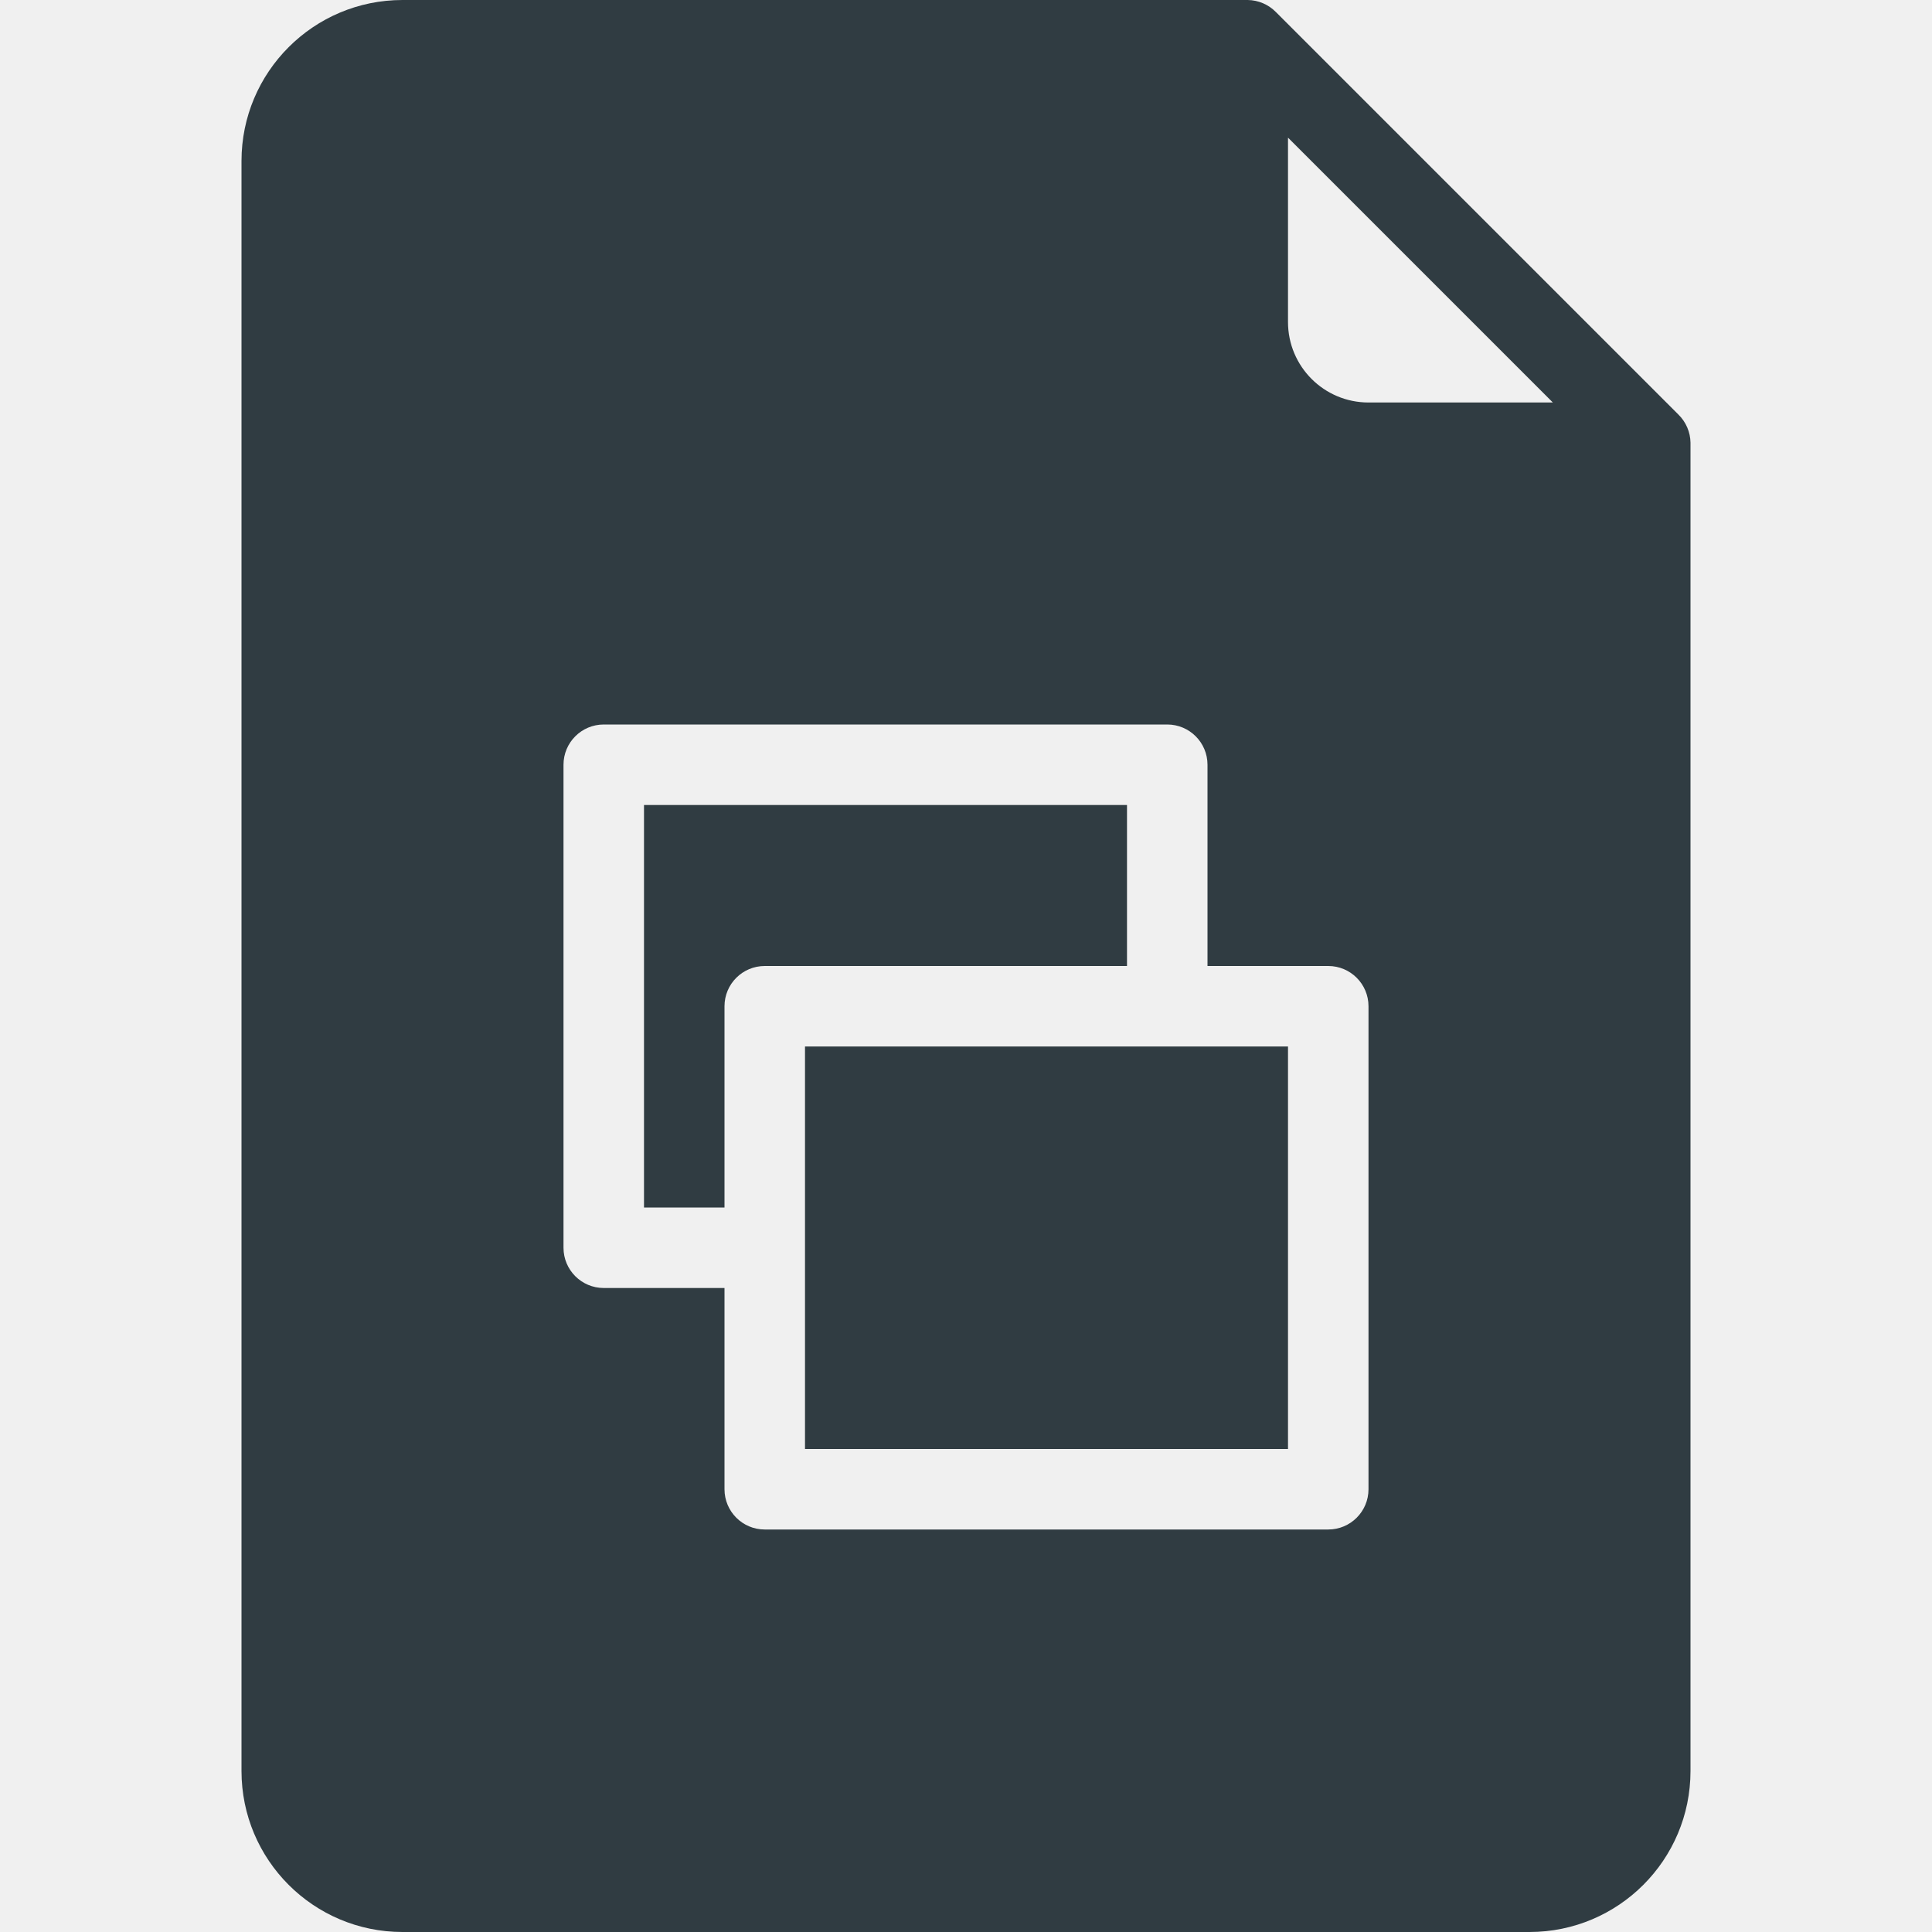
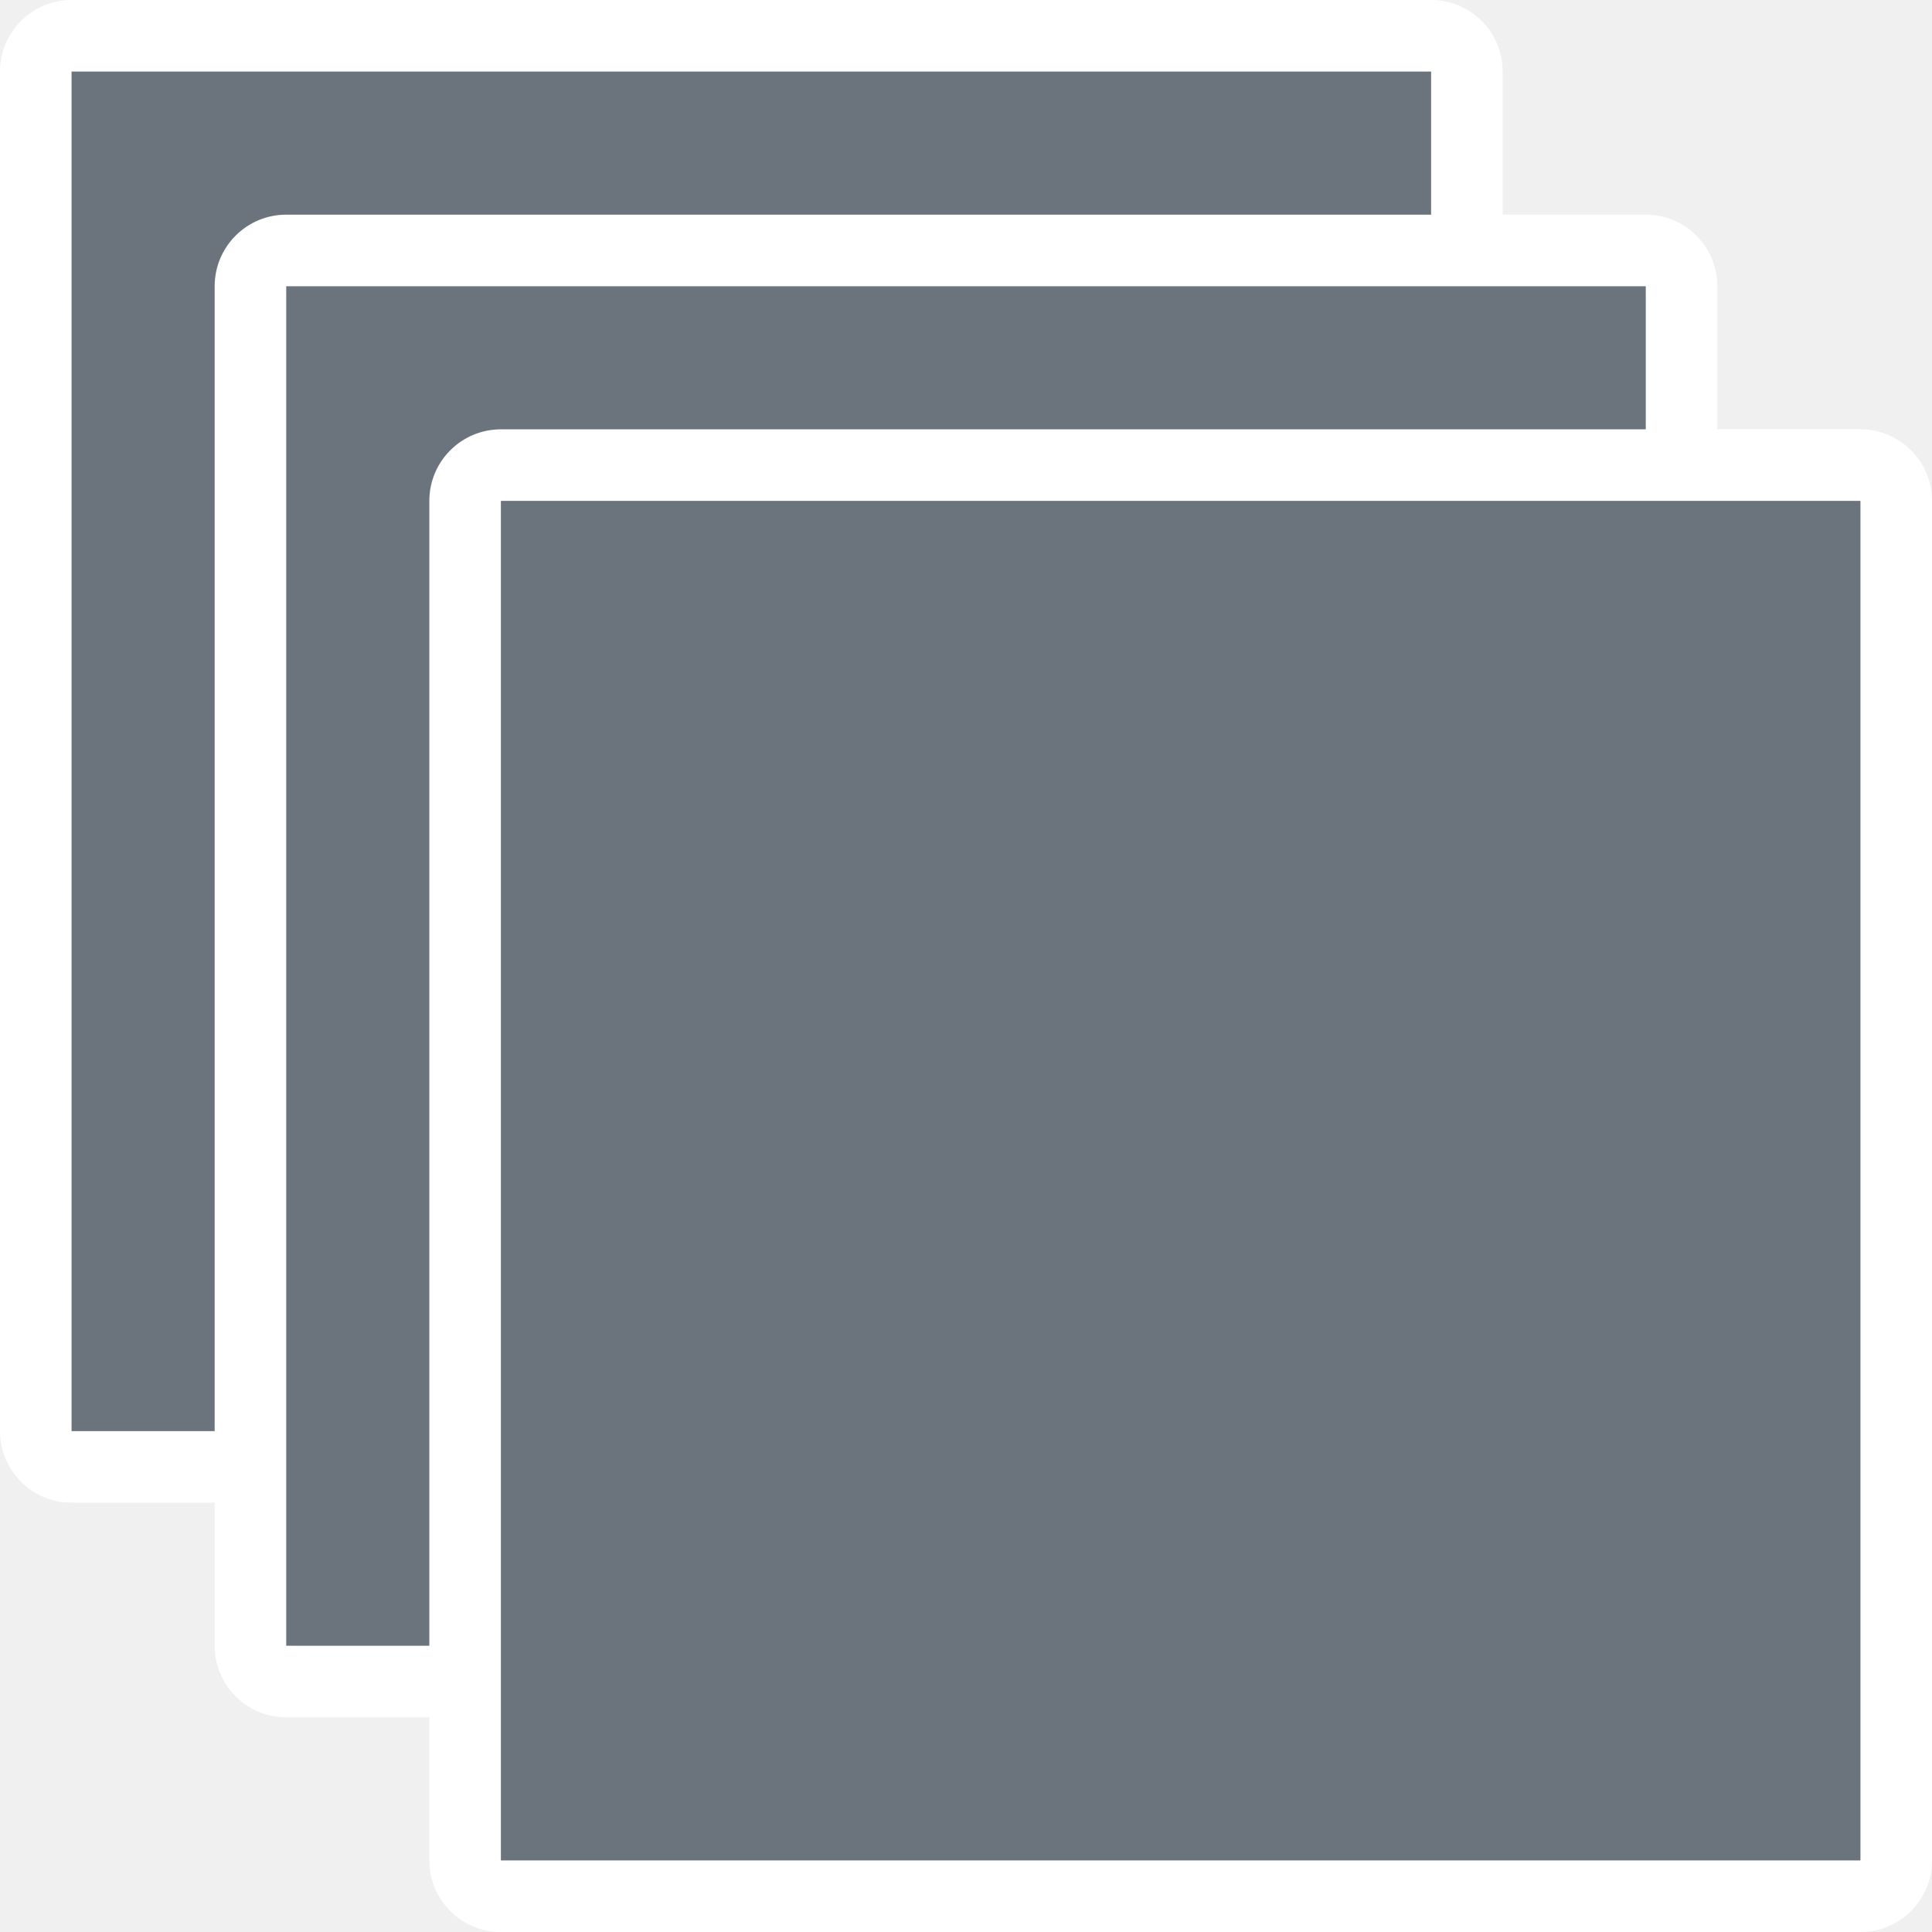
- <svg xmlns="http://www.w3.org/2000/svg" viewBox="0 0 24 24">
-   <g data-name="Google Slides" id="Google_Slides">
-     <path d="M9.5,12H14V10H8v5H9V12.5A.5.5,0,0,1,9.5,12Z" style="fill:#303c42" />
-     <rect height="5" style="fill:#303c42" width="6" x="10" y="13" />
-     <path d="M20.85,5.15l-5-5A.5.5,0,0,0,15.5,0H5A2,2,0,0,0,3,2V22a2,2,0,0,0,2,2H19a2,2,0,0,0,2-2V5.5A.5.5,0,0,0,20.85,5.15ZM17,18.5a.5.5,0,0,1-.5.5h-7a.5.5,0,0,1-.5-.5V16H7.5a.5.5,0,0,1-.5-.5v-6A.5.5,0,0,1,7.5,9h7a.5.5,0,0,1,.5.5V12h1.5a.5.5,0,0,1,.5.5ZM17,5a1,1,0,0,1-1-1V1.71L19.29,5Z" style="fill:#303c42" />
+ <svg xmlns="http://www.w3.org/2000/svg" xmlns:xlink="http://www.w3.org/1999/xlink" width="27px" height="27px" viewBox="0 0 27 27" version="1.1">
+   <defs>
+     <rect id="path-1" x="0" y="0" width="21" height="21" rx="1" />
+     <mask id="mask-2" maskContentUnits="userSpaceOnUse" maskUnits="objectBoundingBox" x="0" y="0" width="21" height="21" fill="white">
+       <use xlink:href="#path-1" />
+     </mask>
+     <rect id="path-3" x="3" y="3" width="21" height="21" rx="1" />
+     <mask id="mask-4" maskContentUnits="userSpaceOnUse" maskUnits="objectBoundingBox" x="0" y="0" width="21" height="21" fill="white">
+       <use xlink:href="#path-3" />
+     </mask>
+     <rect id="path-5" x="6" y="6" width="21" height="21" rx="1" />
+     <mask id="mask-6" maskContentUnits="userSpaceOnUse" maskUnits="objectBoundingBox" x="0" y="0" width="21" height="21" fill="white">
+       <use xlink:href="#path-5" />
+     </mask>
+   </defs>
+   <g id="Page-1" stroke="none" stroke-width="1" fill="none" fill-rule="evenodd">
+     <g id="Course-Modules---1" transform="translate(-24, -617)" stroke="#FFFFFF" fill="#6B747D">
+       <g id="Slides-Icon" transform="translate(24, 617)">
+         <g id="Group-2">
+           <use id="Rectangle-6" mask="url(#mask-2)" stroke-width="2" xlink:href="#path-1" />
+           <use id="Rectangle-6" mask="url(#mask-4)" stroke-width="2" xlink:href="#path-3" />
+           <use id="Rectangle-6" mask="url(#mask-6)" stroke-width="2" xlink:href="#path-5" />
+         </g>
+       </g>
+     </g>
  </g>
</svg>
